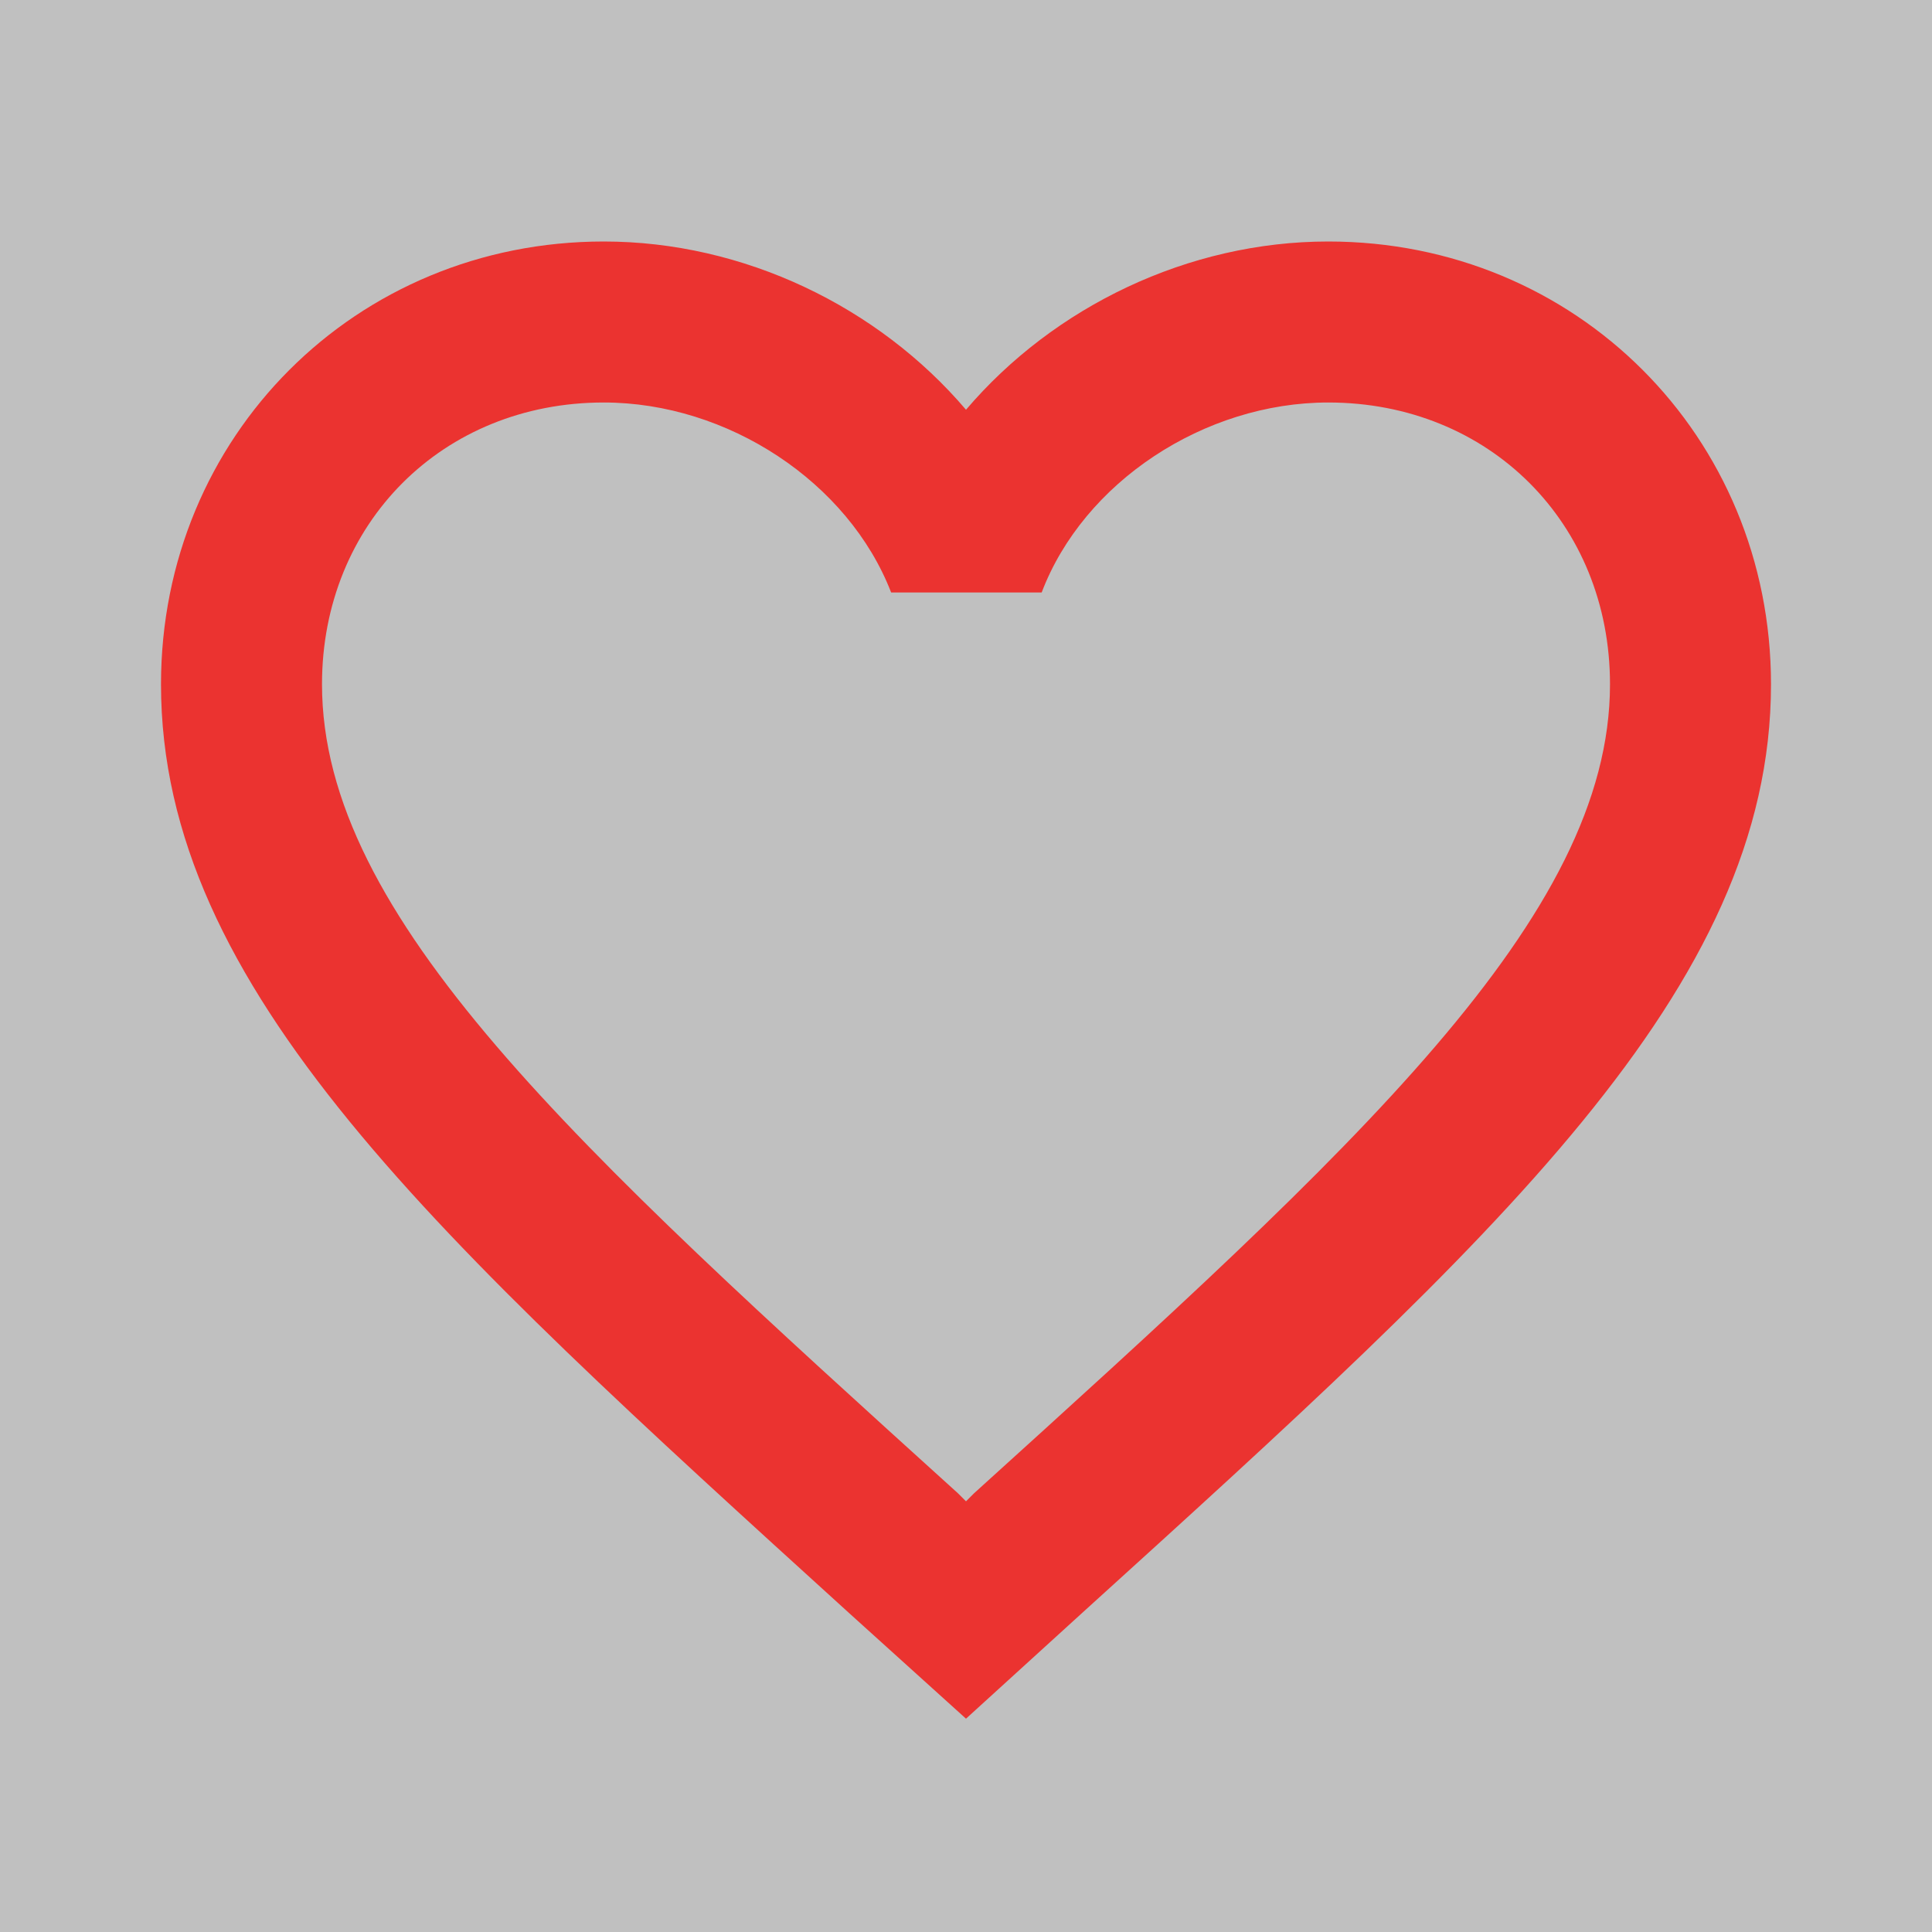
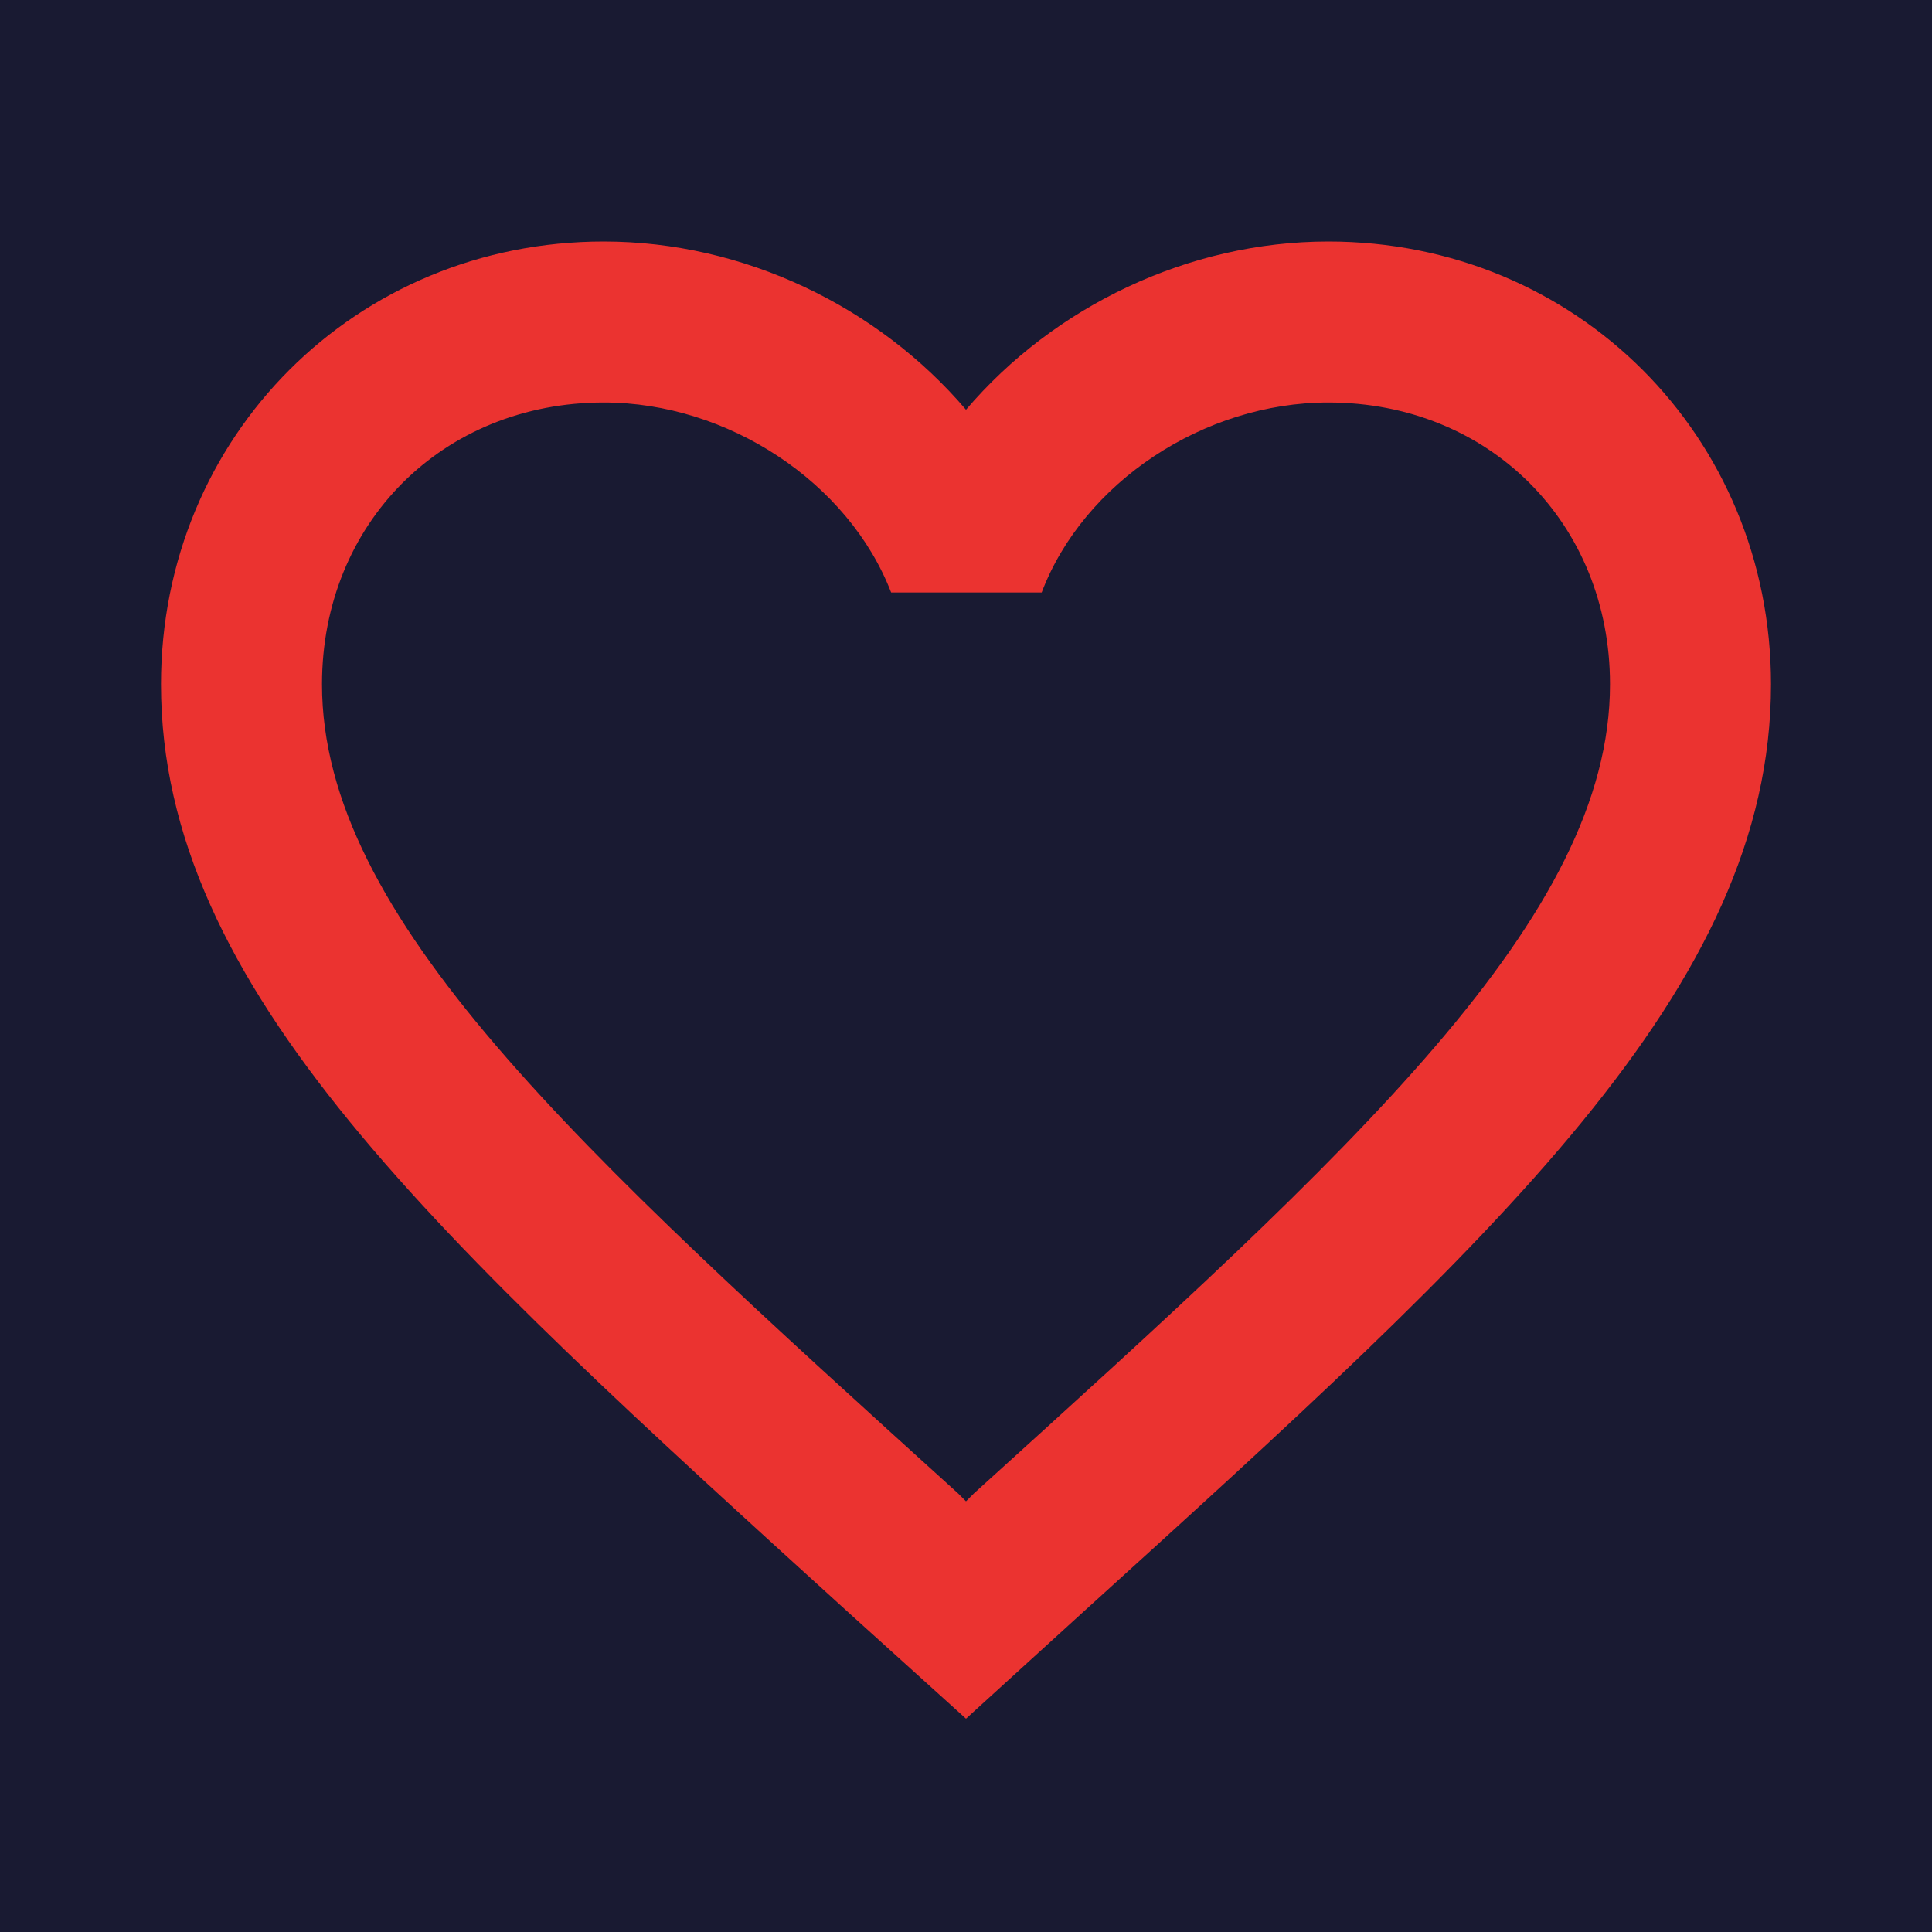
<svg xmlns="http://www.w3.org/2000/svg" fill="#000000" height="24" viewBox="0 0 24 24" width="24">
-   <path d="M0 0h24v24H0z" fill="#c0c0c0" />
+   <path d="M0 0h24v24H0z" fill="#191a32" />
  <path d="M16.5 3c-1.74 0-3.41.81-4.5 2.09C10.91 3.81 9.24 3 7.5 3 4.42 3 2 5.42 2 8.5c0 3.78 3.4 6.86 8.55 11.54L12 21.35l1.45-1.32C18.6 15.36 22 12.28 22 8.5 22 5.42 19.58 3 16.5 3zm-4.4 15.55l-.1.1-.1-.1C7.14 14.24 4 11.39 4 8.5 4 6.5 5.5 5 7.5 5c1.54 0 3.04.99 3.57 2.36h1.87C13.46 5.99 14.96 5 16.5 5c2 0 3.5 1.5 3.5 3.5 0 2.89-3.14 5.74-7.9 10.05z" fill="#eb3330" />
</svg>
